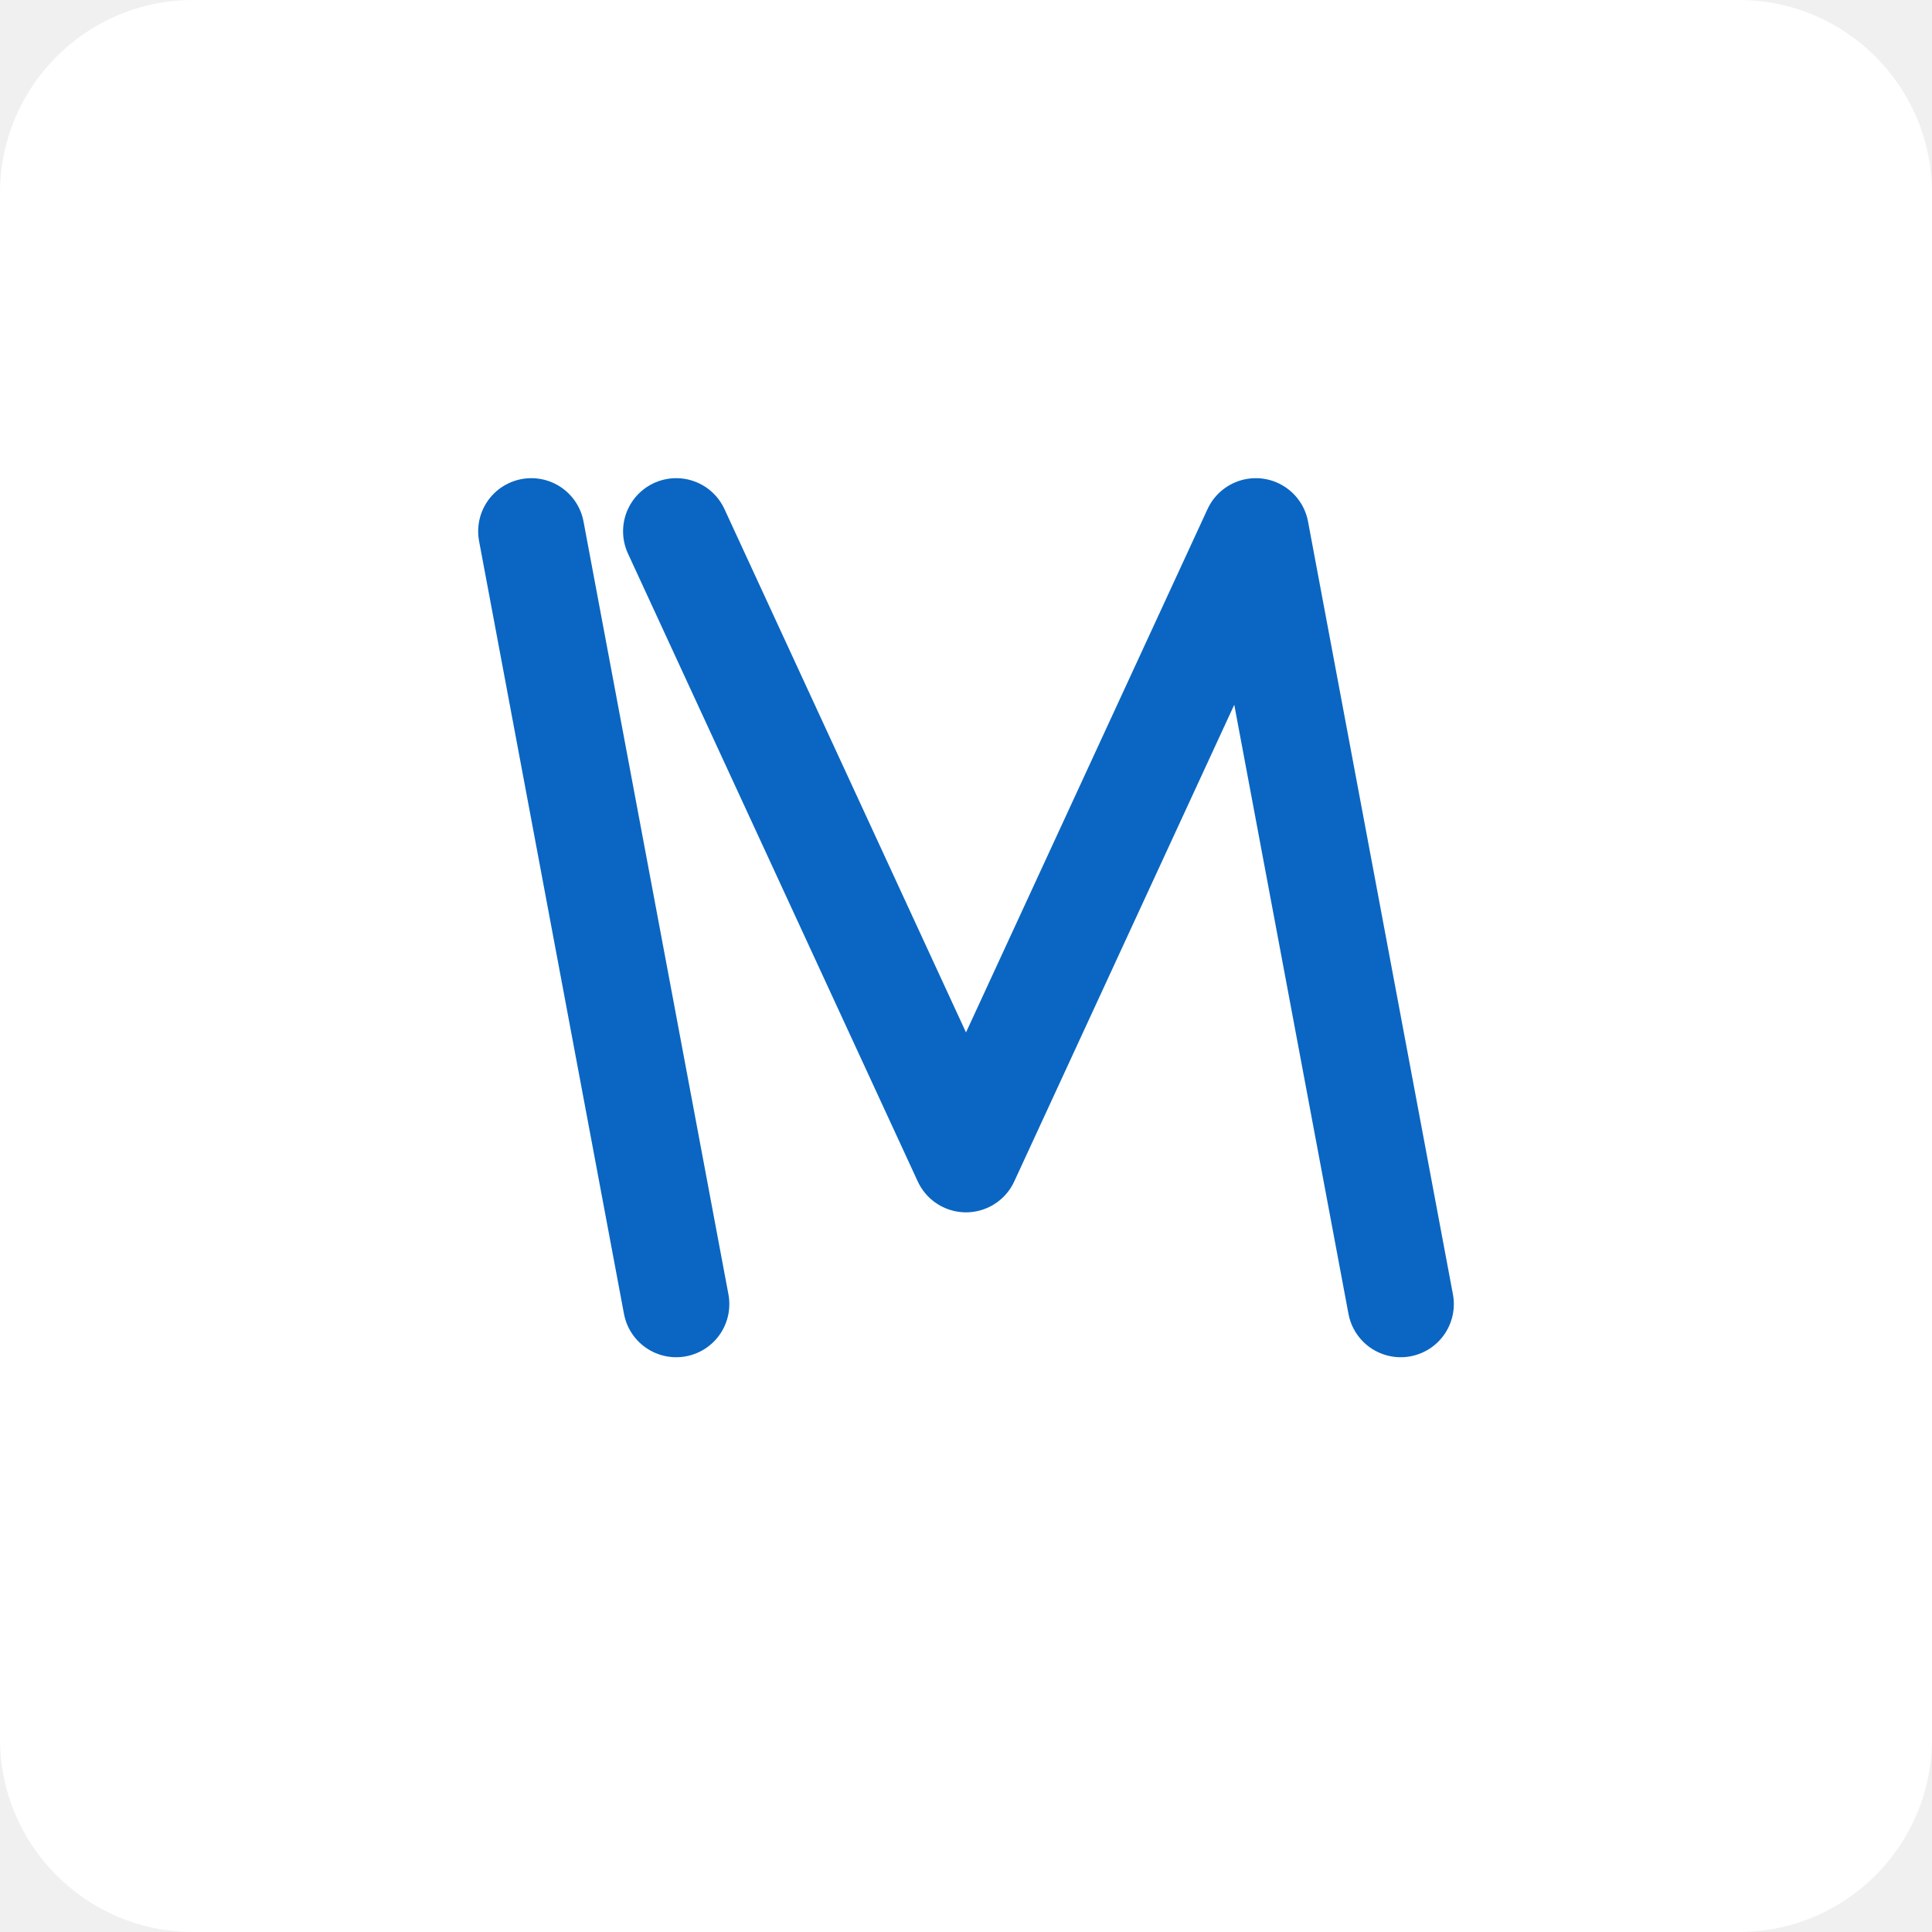
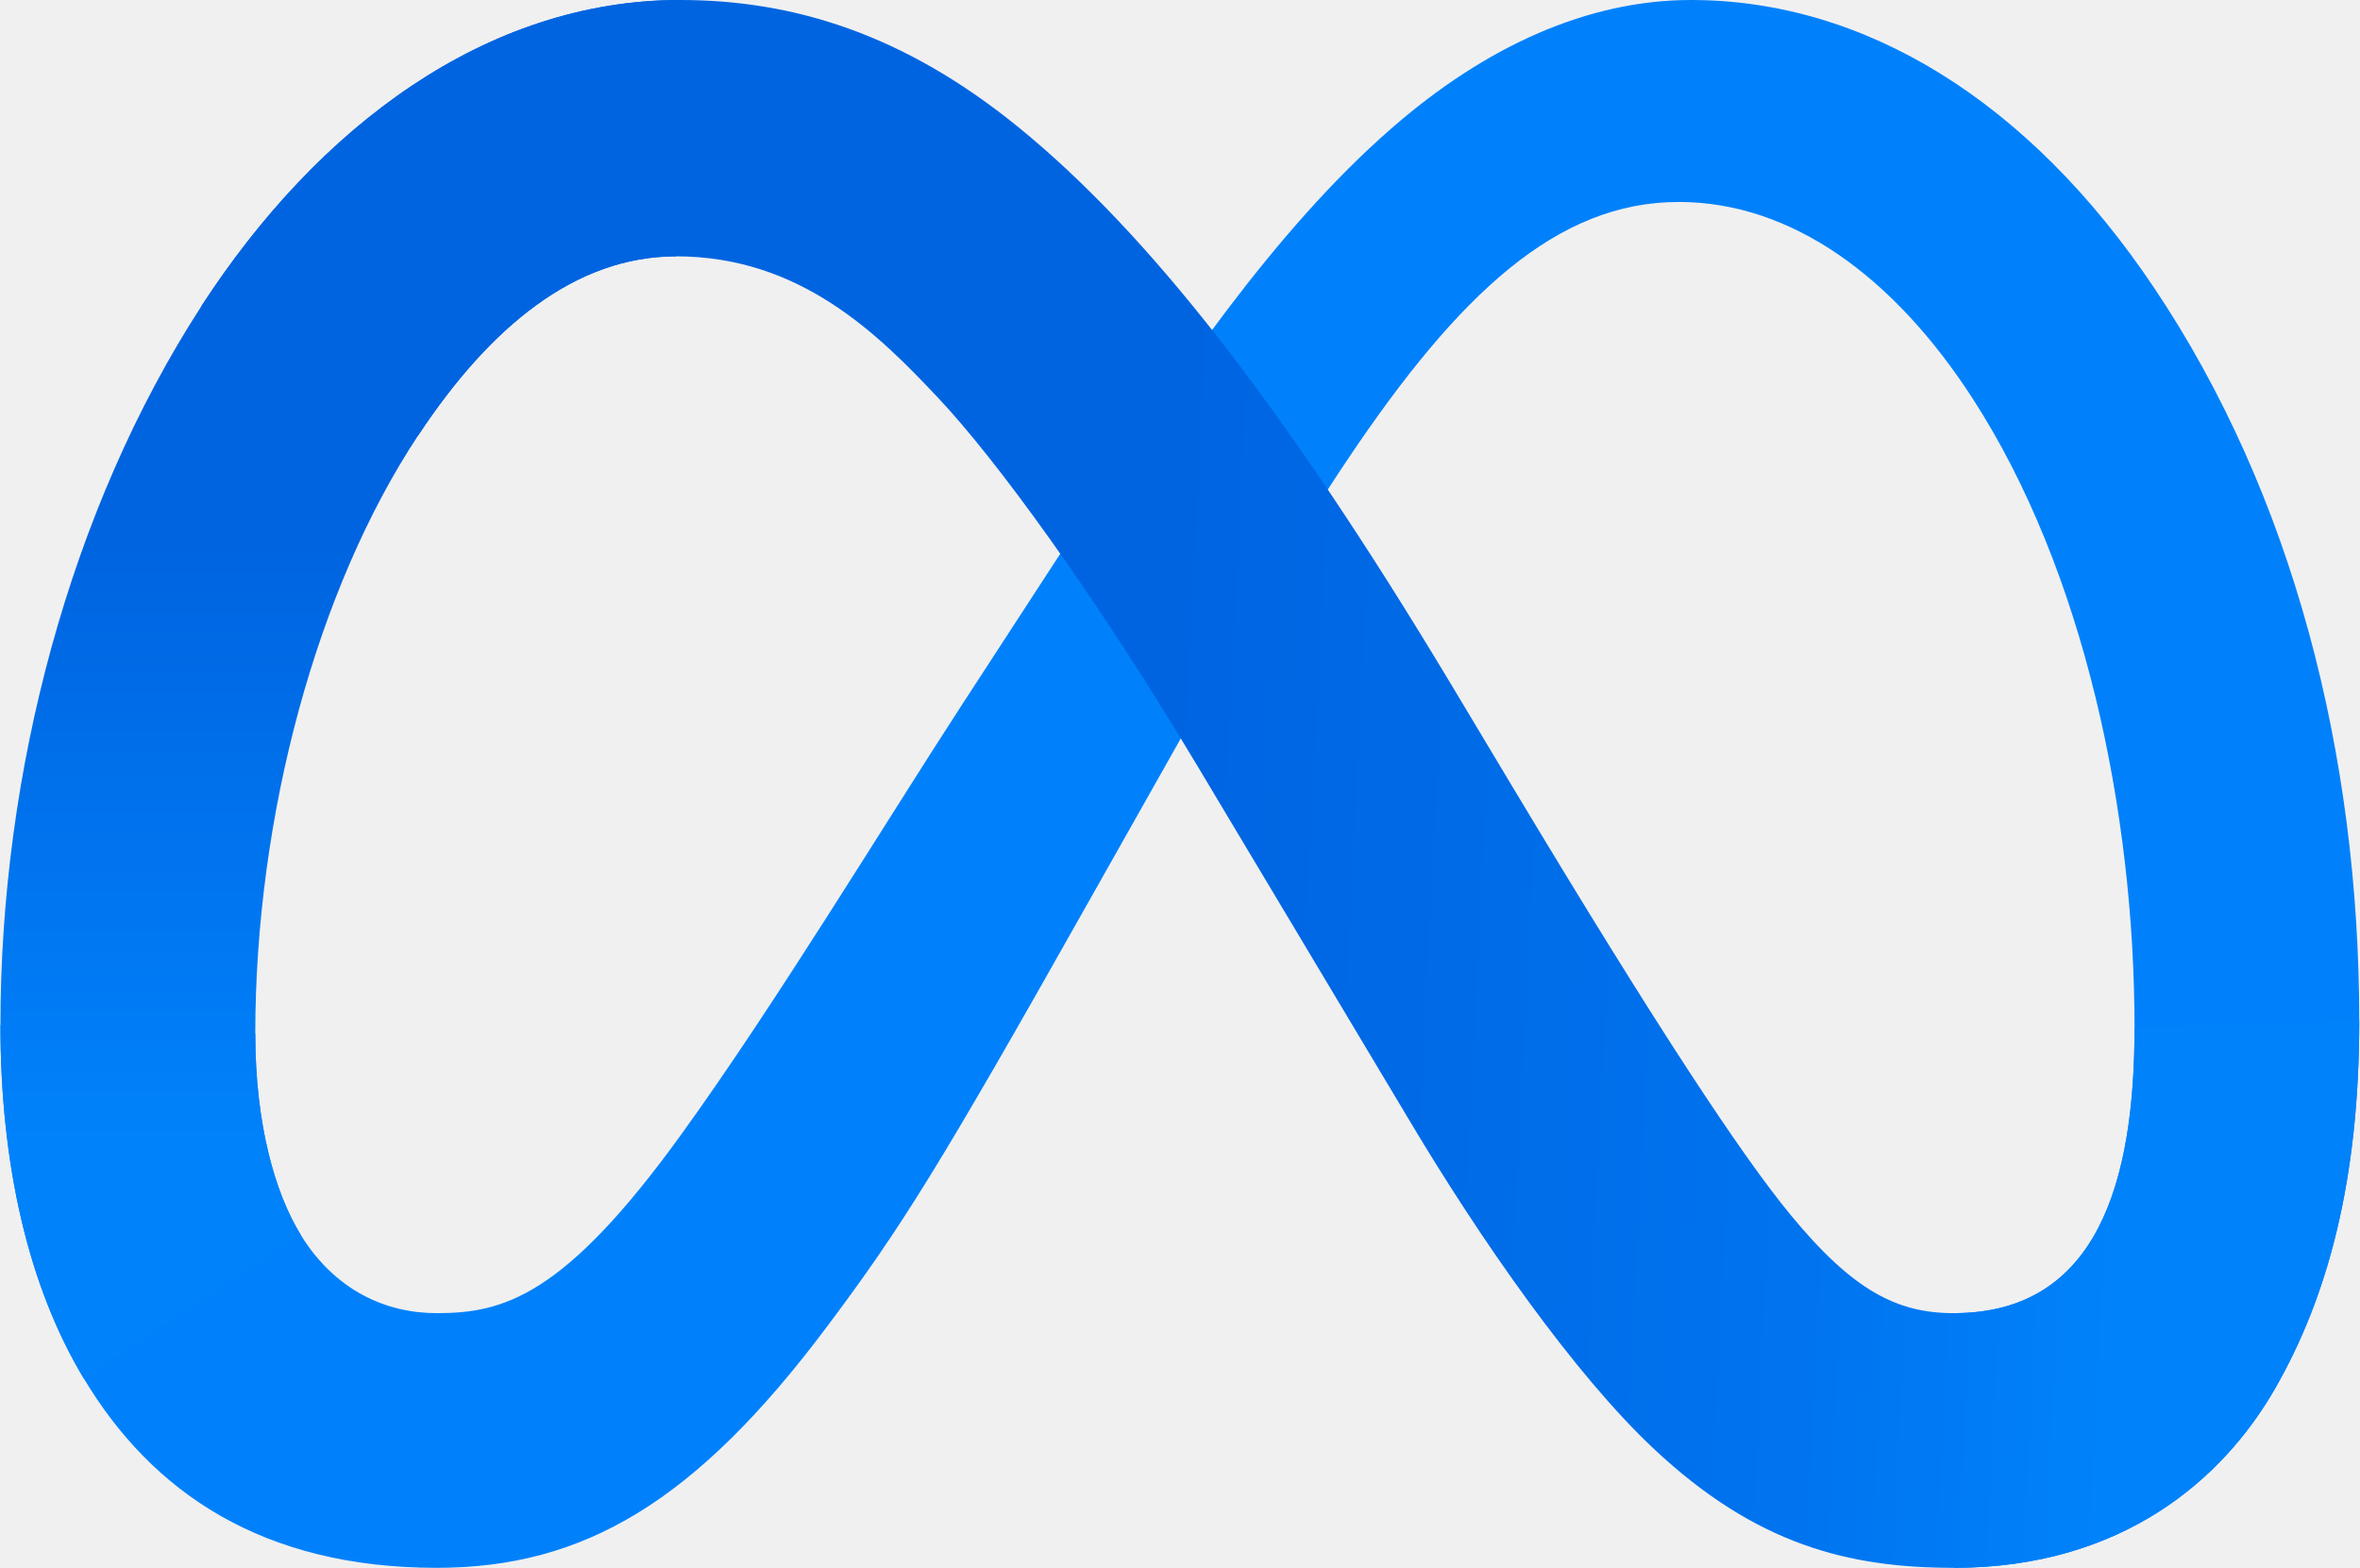
- <svg xmlns="http://www.w3.org/2000/svg" viewBox="0 0 200 200">
-   <rect width="200" height="200" fill="white" rx="20" />
-   <g transform="translate(100,100)">
-     <path d="M -45,-45 L -30,35 M -30,-45 L 0,20 L 30,-45 M 30,-45 L 45,35" fill="none" stroke="#0A66C2" stroke-width="11" stroke-linecap="round" stroke-linejoin="round" />
-   </g>
+ <svg xmlns="http://www.w3.org/2000/svg" width="1567" height="1041" version="1.2">
+   <defs>
+     <linearGradient id="a" x1="332.6" x2="1411" y1="637.7" y2="692.2" gradientUnits="userSpaceOnUse">
+       <stop offset="0" stop-color="#0064e1" />
+       <stop offset=".4" stop-color="#0064e1" />
+       <stop offset=".8" stop-color="#0073ee" />
+       <stop offset="1" stop-color="#0082fb" />
+     </linearGradient>
+     <linearGradient id="b" x1="245.4" x2="245.4" y1="757.6" y2="359.7" gradientUnits="userSpaceOnUse">
+       <stop offset="0" stop-color="#0082fb" />
+       <stop offset="1" stop-color="#0064e0" />
+     </linearGradient>
+   </defs>
+   <path d="M169.5 686.5c0 59.9 13.1 105.8 30.3 133.6 22.5 36.4 56 51.8 90.2 51.8 44.2 0 84.5-10.9 162.3-118.6C514.6 667.1 588 546 637.4 470l83.7-128.6c58.1-89.3 125.3-188.6 202.5-255.9C986.5 30.5 1054.5 0 1122.8 0c114.8 0 224.1 66.5 307.7 191.4 91.6 136.7 136 308.8 136 486.5 0 105.6-20.8 183.2-56.2 244.6-34.2 59.3-100.8 118.5-213 118.5V871.9c96 0 120-88.3 120-189.3 0-144-33.6-303.8-107.5-418-52.4-81-120.4-130.5-195.2-130.5-80.8 0-145.9 61.1-219.1 169.9-38.9 57.8-78.8 128.3-123.6 207.8l-49.4 87.5c-99.1 175.9-124.2 216-173.8 282.1C461.9 997.1 387.7 1041 290 1041c-115.8 0-189.1-50.2-234.4-125.8C18.5 853.5.3 772.6.3 680.5z" style="fill:#0081fb" />
+   <path d="M133.7 203.3C211.3 83.7 323.2 0 451.6 0 525.9 0 599.8 22 677 85.1c84.4 68.9 174.4 182.5 286.7 369.6l40.2 67.1c97.2 162 152.5 245.3 184.8 284.6 41.6 50.5 70.8 65.5 108.6 65.5 96 0 120-88.3 120-189.3l149.2-4.7c0 105.6-20.8 183.2-56.2 244.6-34.2 59.3-100.8 118.5-213 118.5-69.7 0-131.5-15.2-199.8-79.6C1045 911.9 983.6 824 936.4 744.9L796 510.1c-70.5-117.8-135.2-205.6-172.6-245.4-40.2-42.8-92-94.5-174.5-94.5-66.9 0-123.6 46.9-171.1 118.7z" style="fill:url(#a)" />
+   <path d="M448.9 170.2c-66.9 0-123.6 46.9-171.1 118.7-67.2 101.4-108.3 252.5-108.3 397.6 0 59.9 13.1 105.8 30.3 133.6L55.6 915.2C18.5 853.5.3 772.6.3 680.5c0-167.6 46-342.3 133.4-477.2C211.3 83.7 323.2 0 451.6 0z" style="fill:url(#b)" />
</svg>
